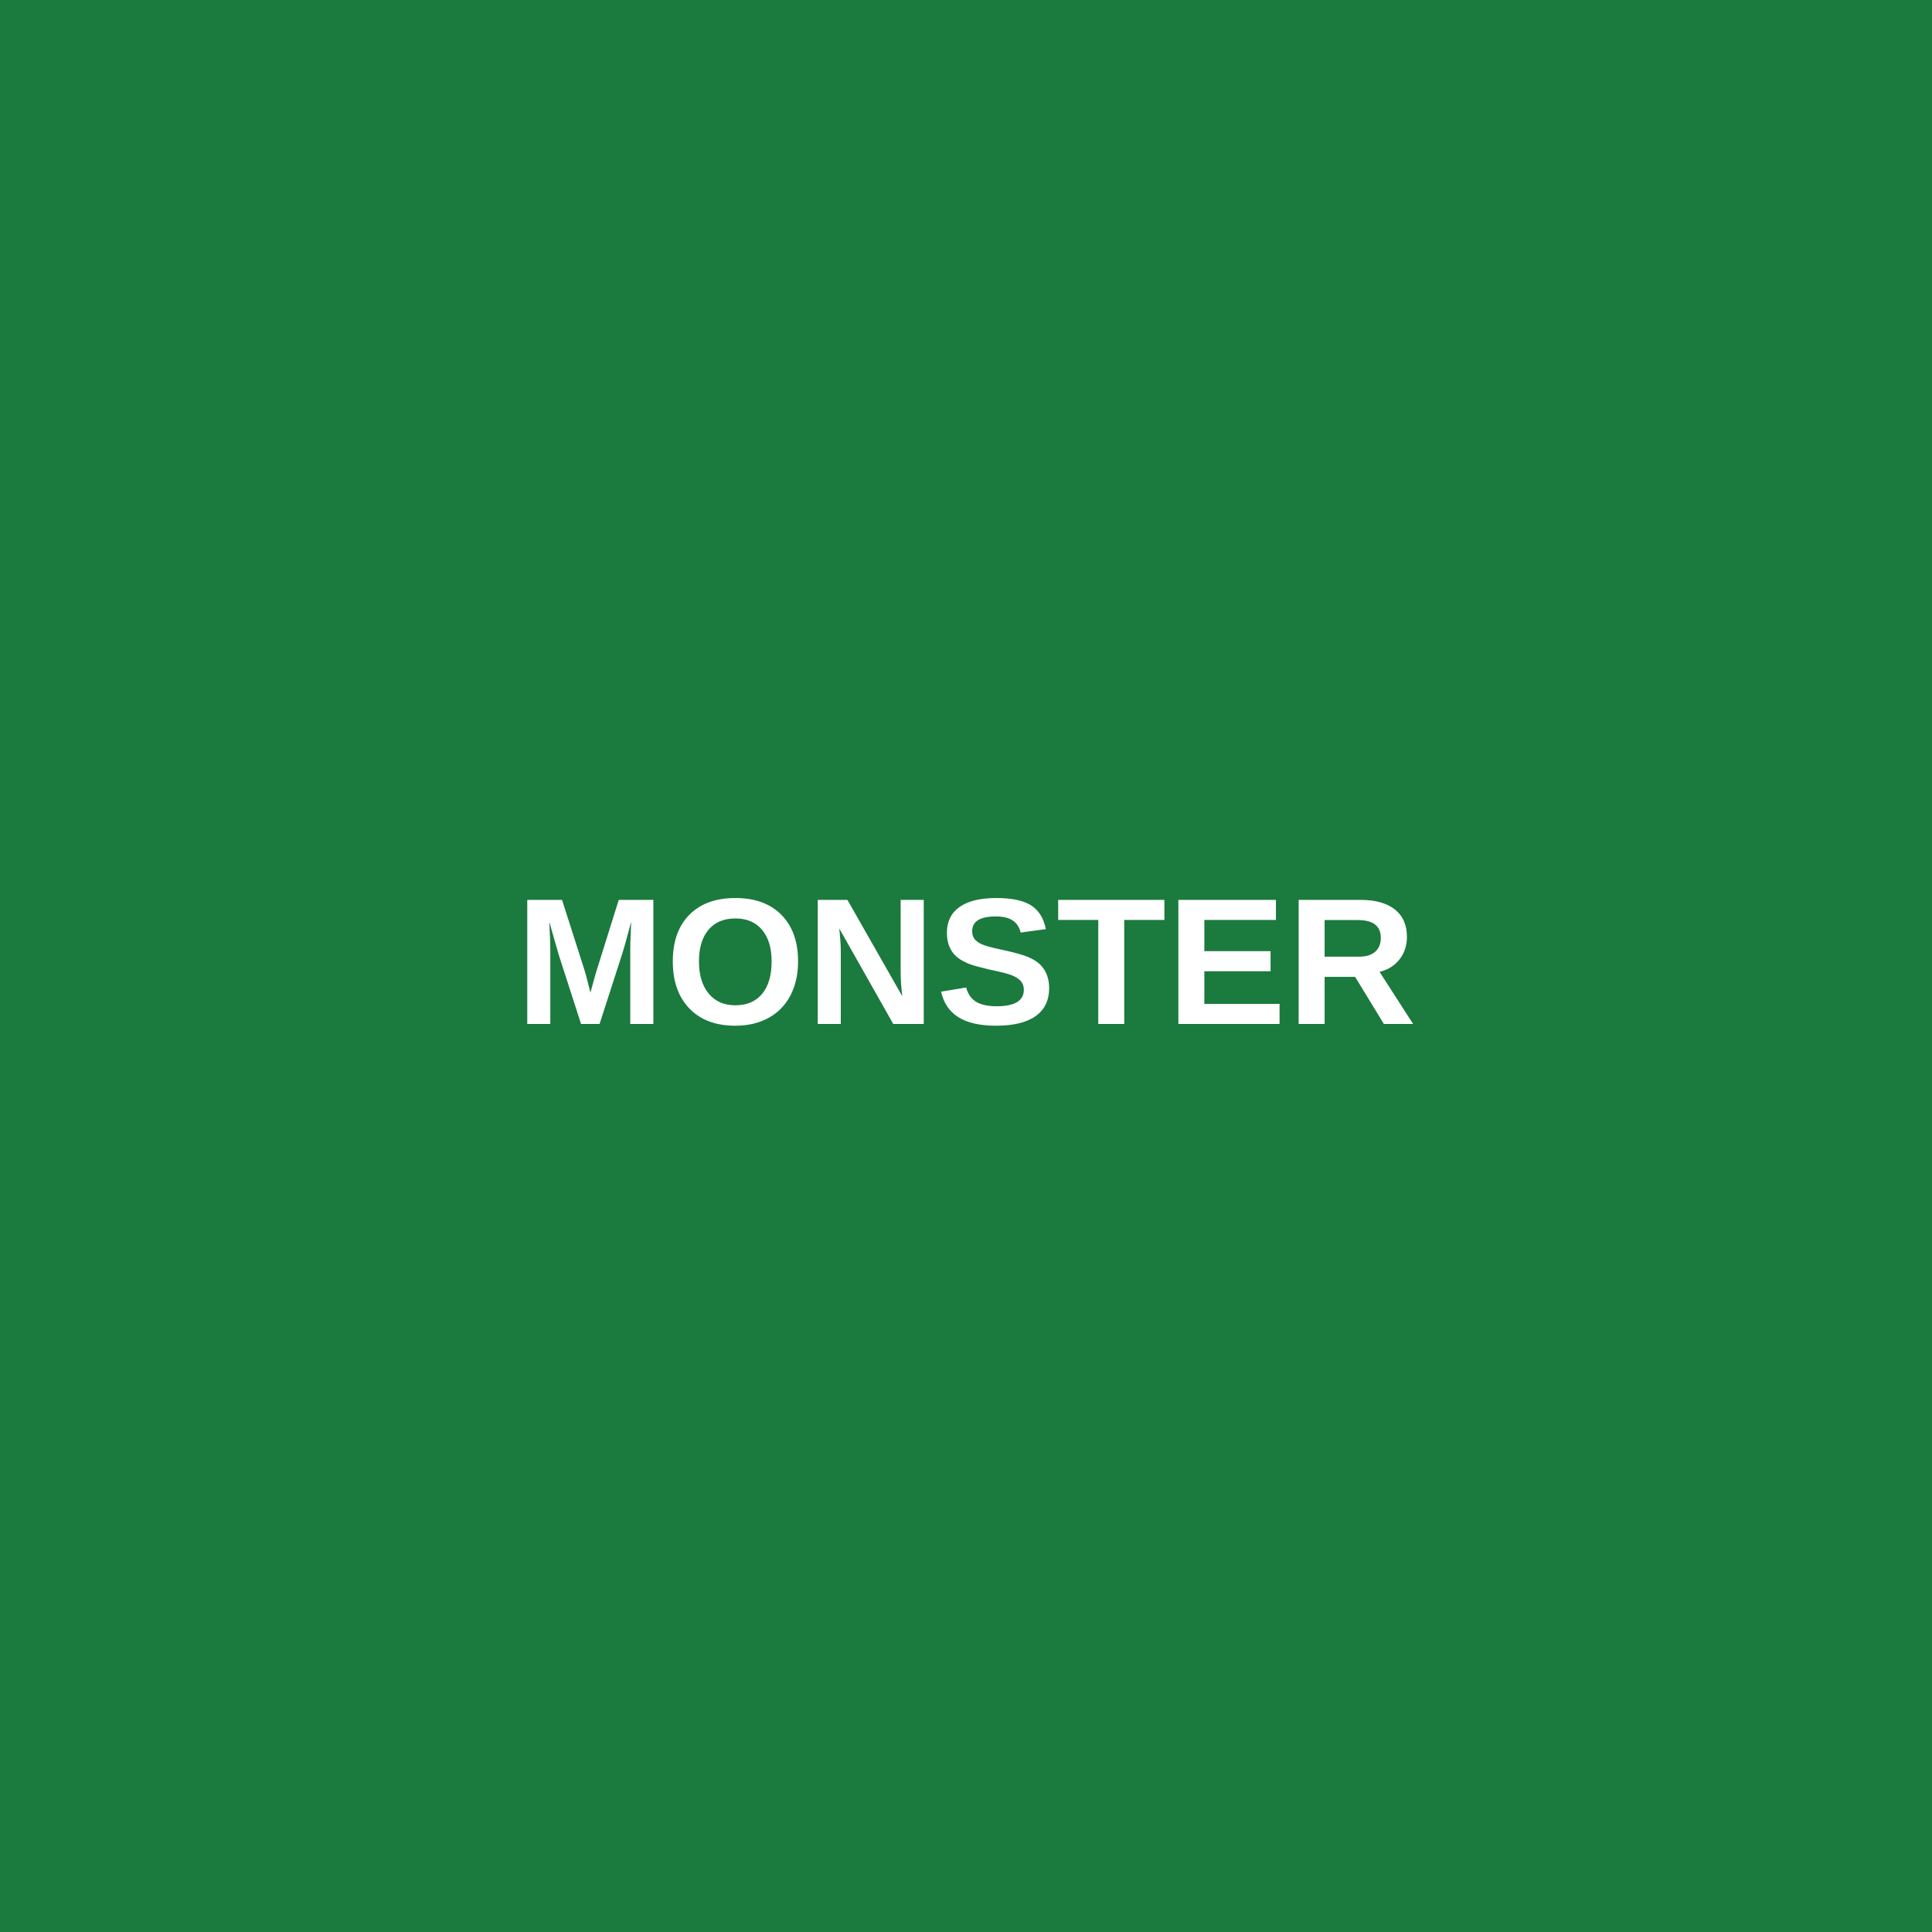
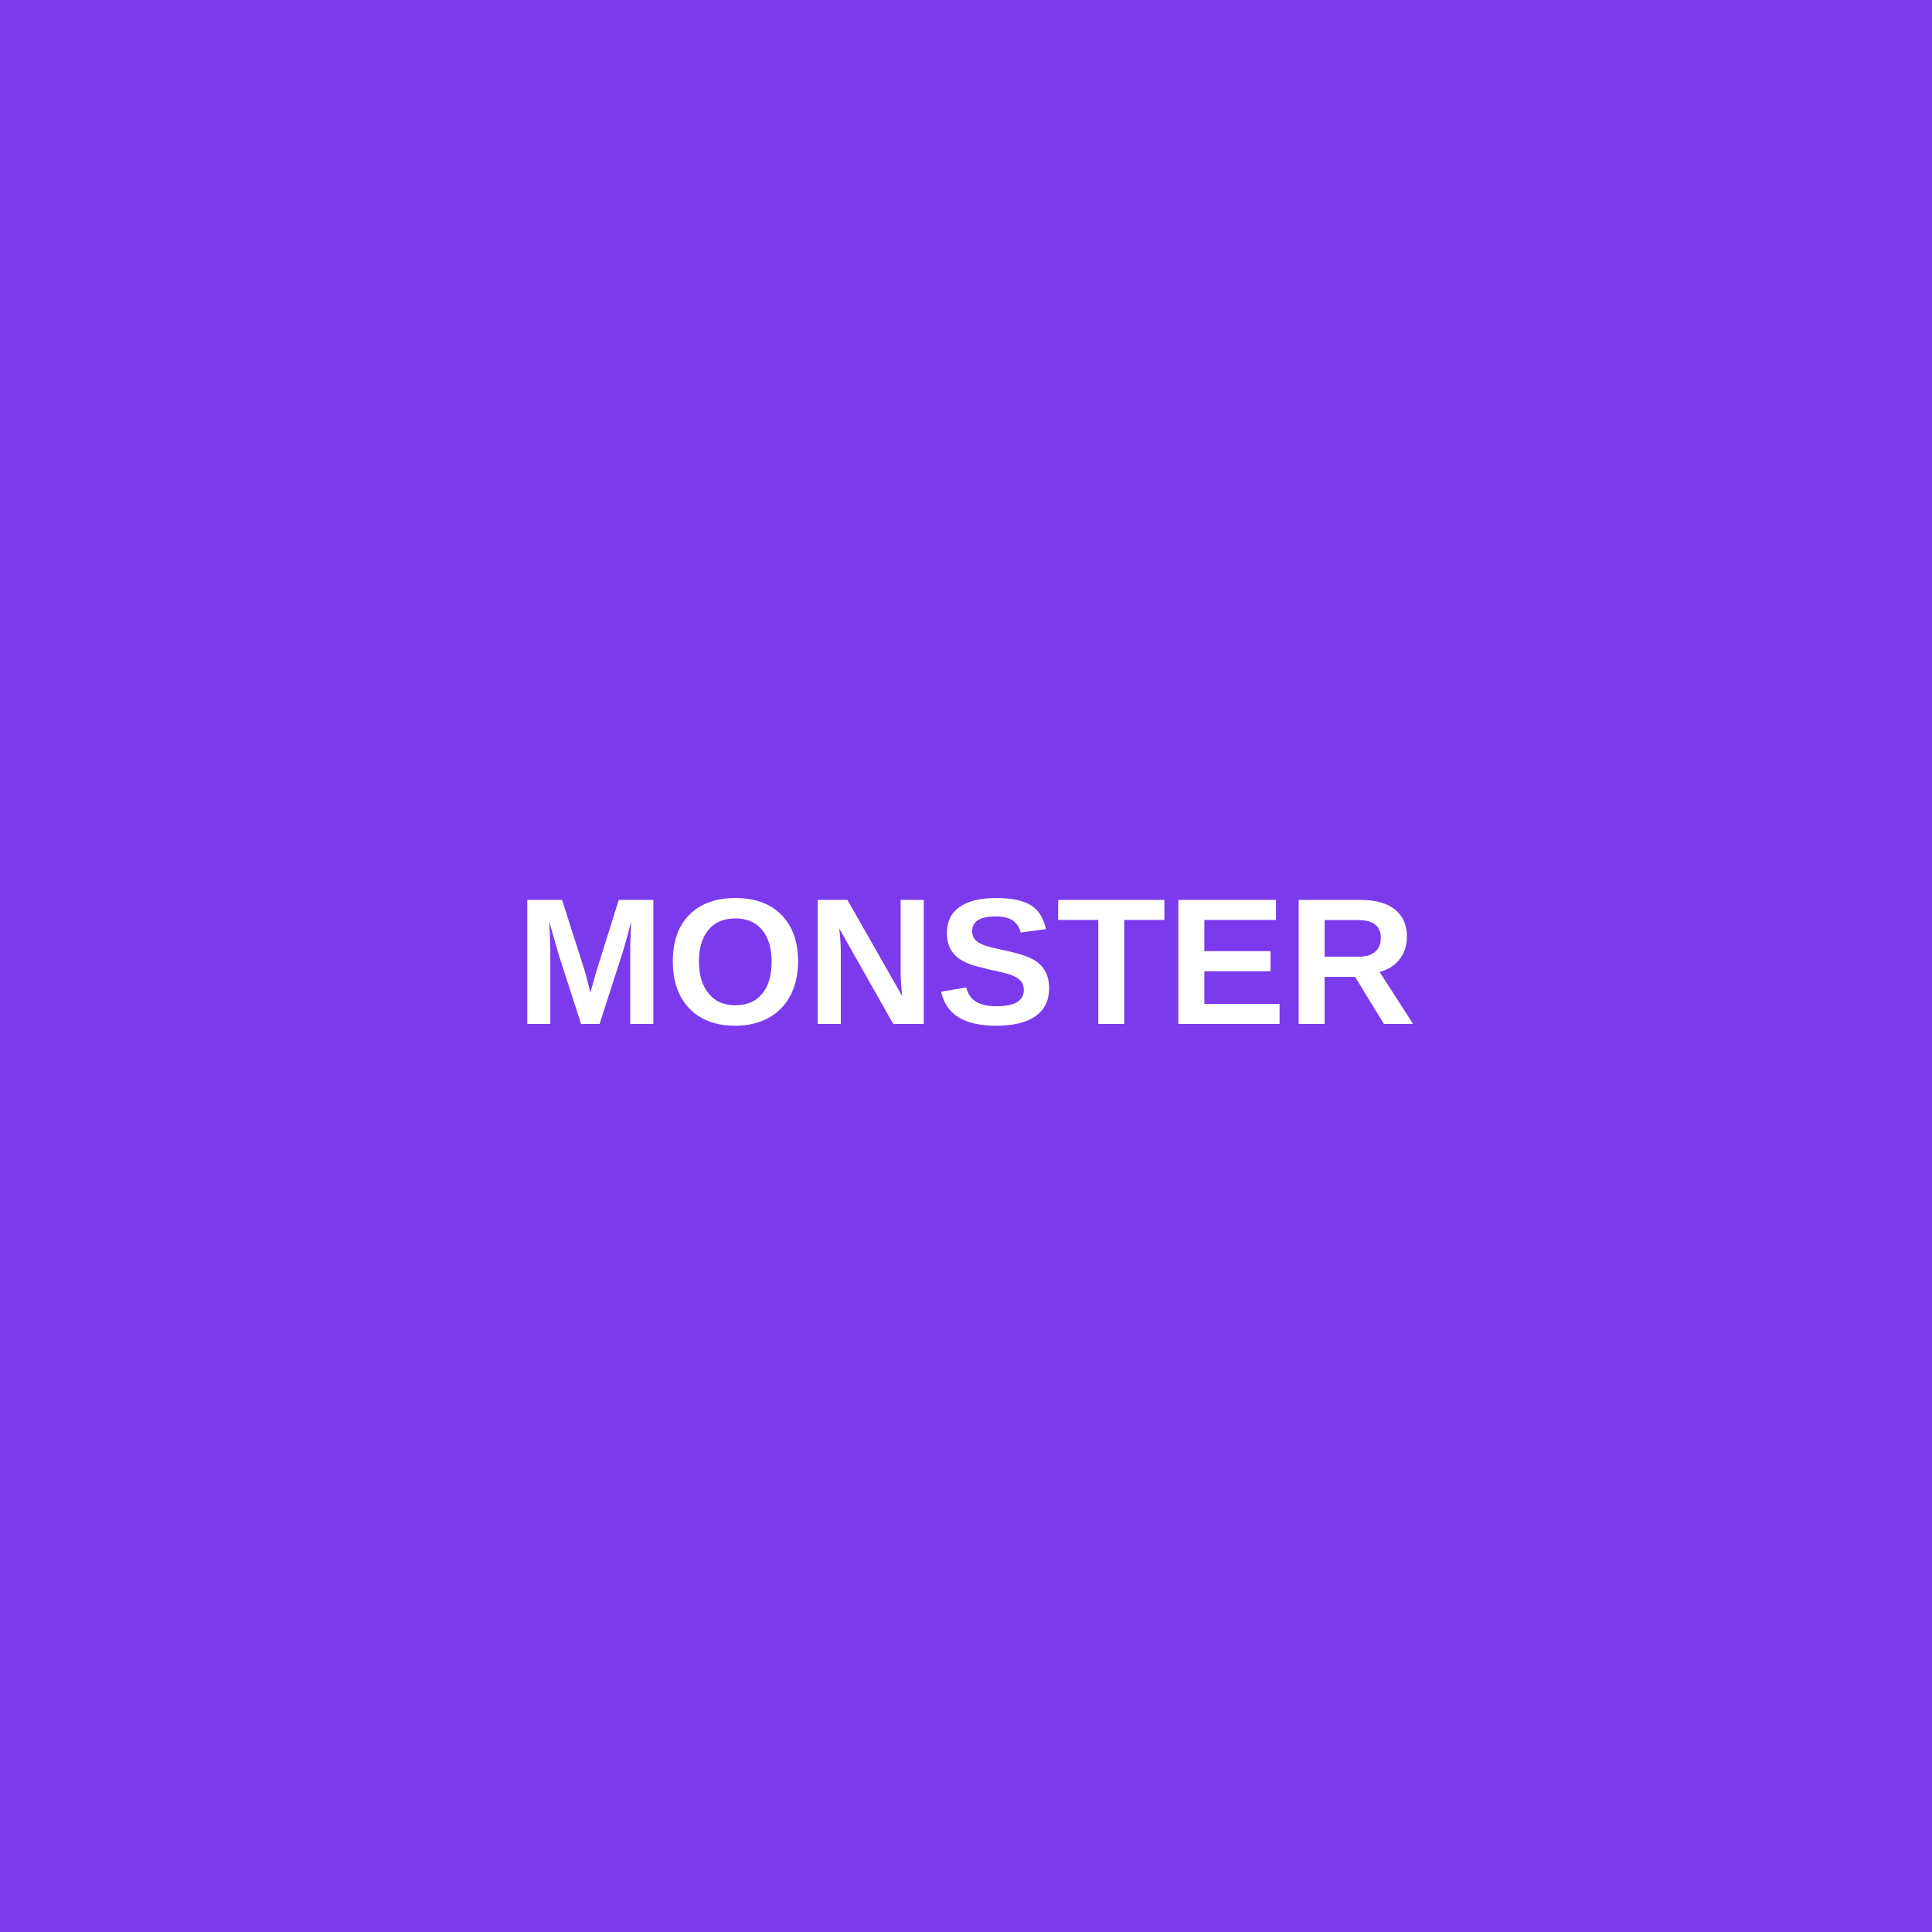
<svg xmlns="http://www.w3.org/2000/svg" width="600" height="600" viewBox="0 0 600 600">
-   <rect width="600" height="600" fill="#1B7A3E" />
+   <rect width="600" height="600" fill="#7C3AED" />
  <text x="300" y="318" fill="#ffffff" font-family="Arial,Helvetica,sans-serif" font-size="56" font-weight="700" text-anchor="middle">MONSTER</text>
</svg>
